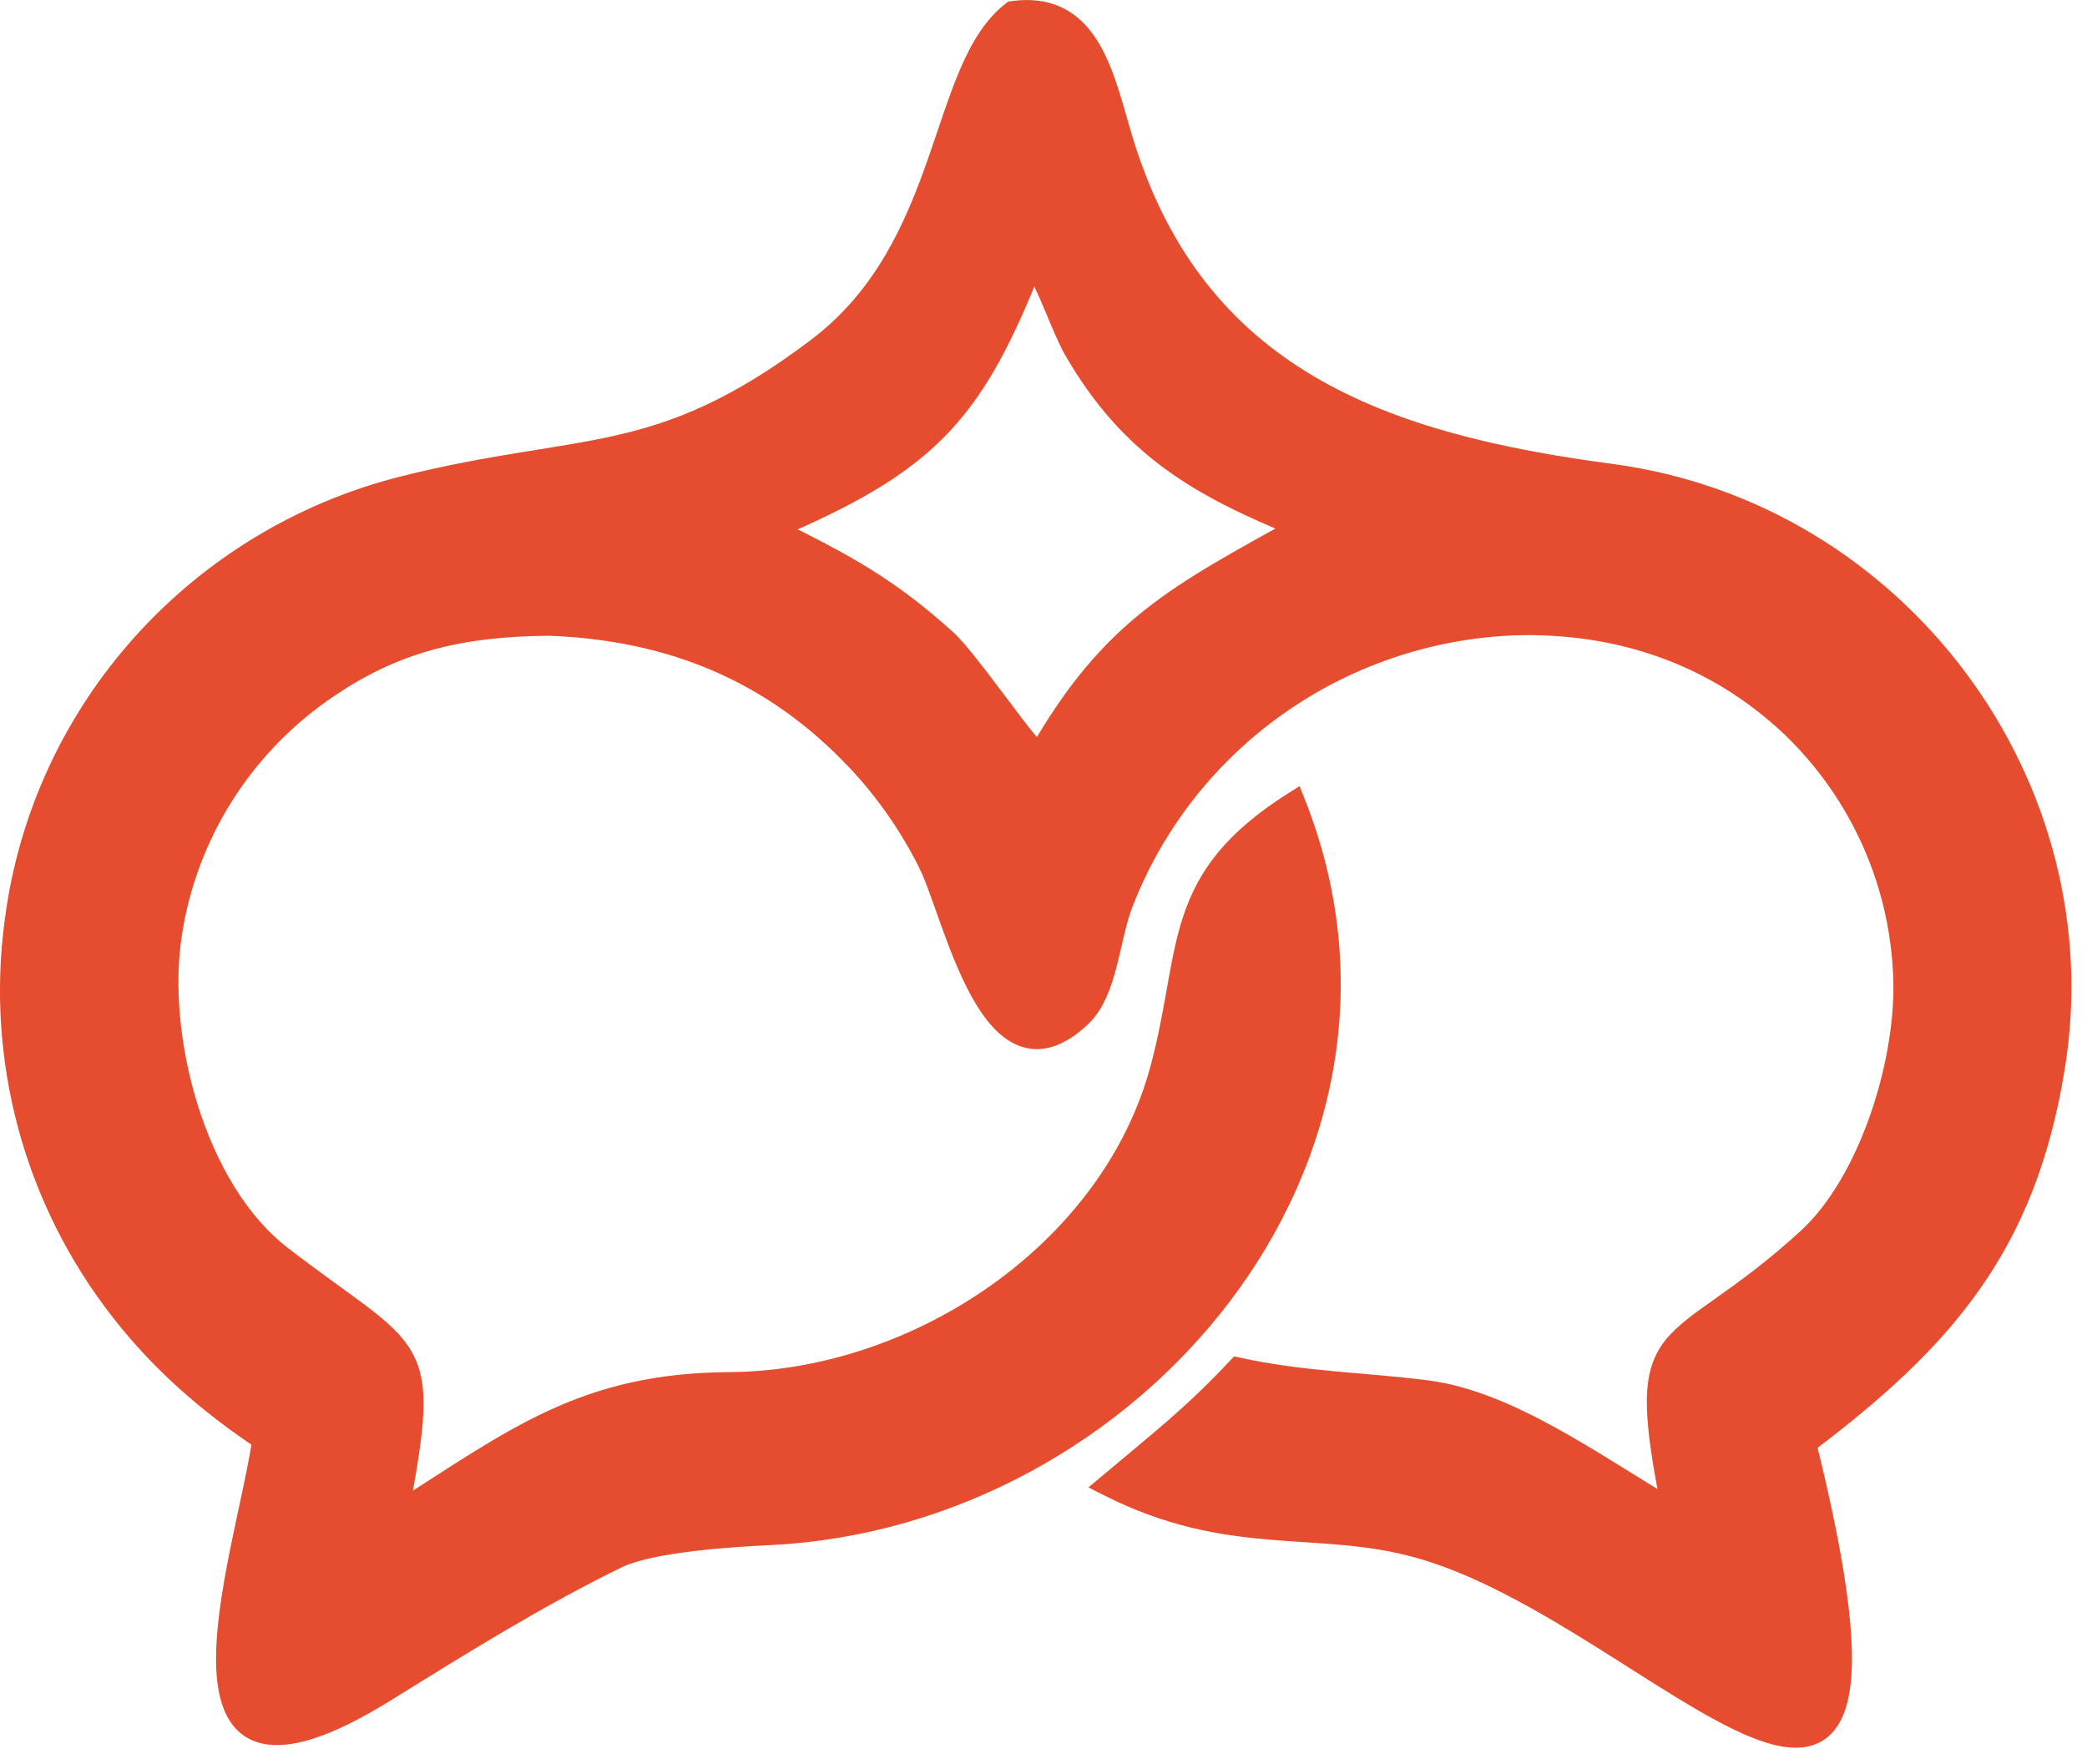
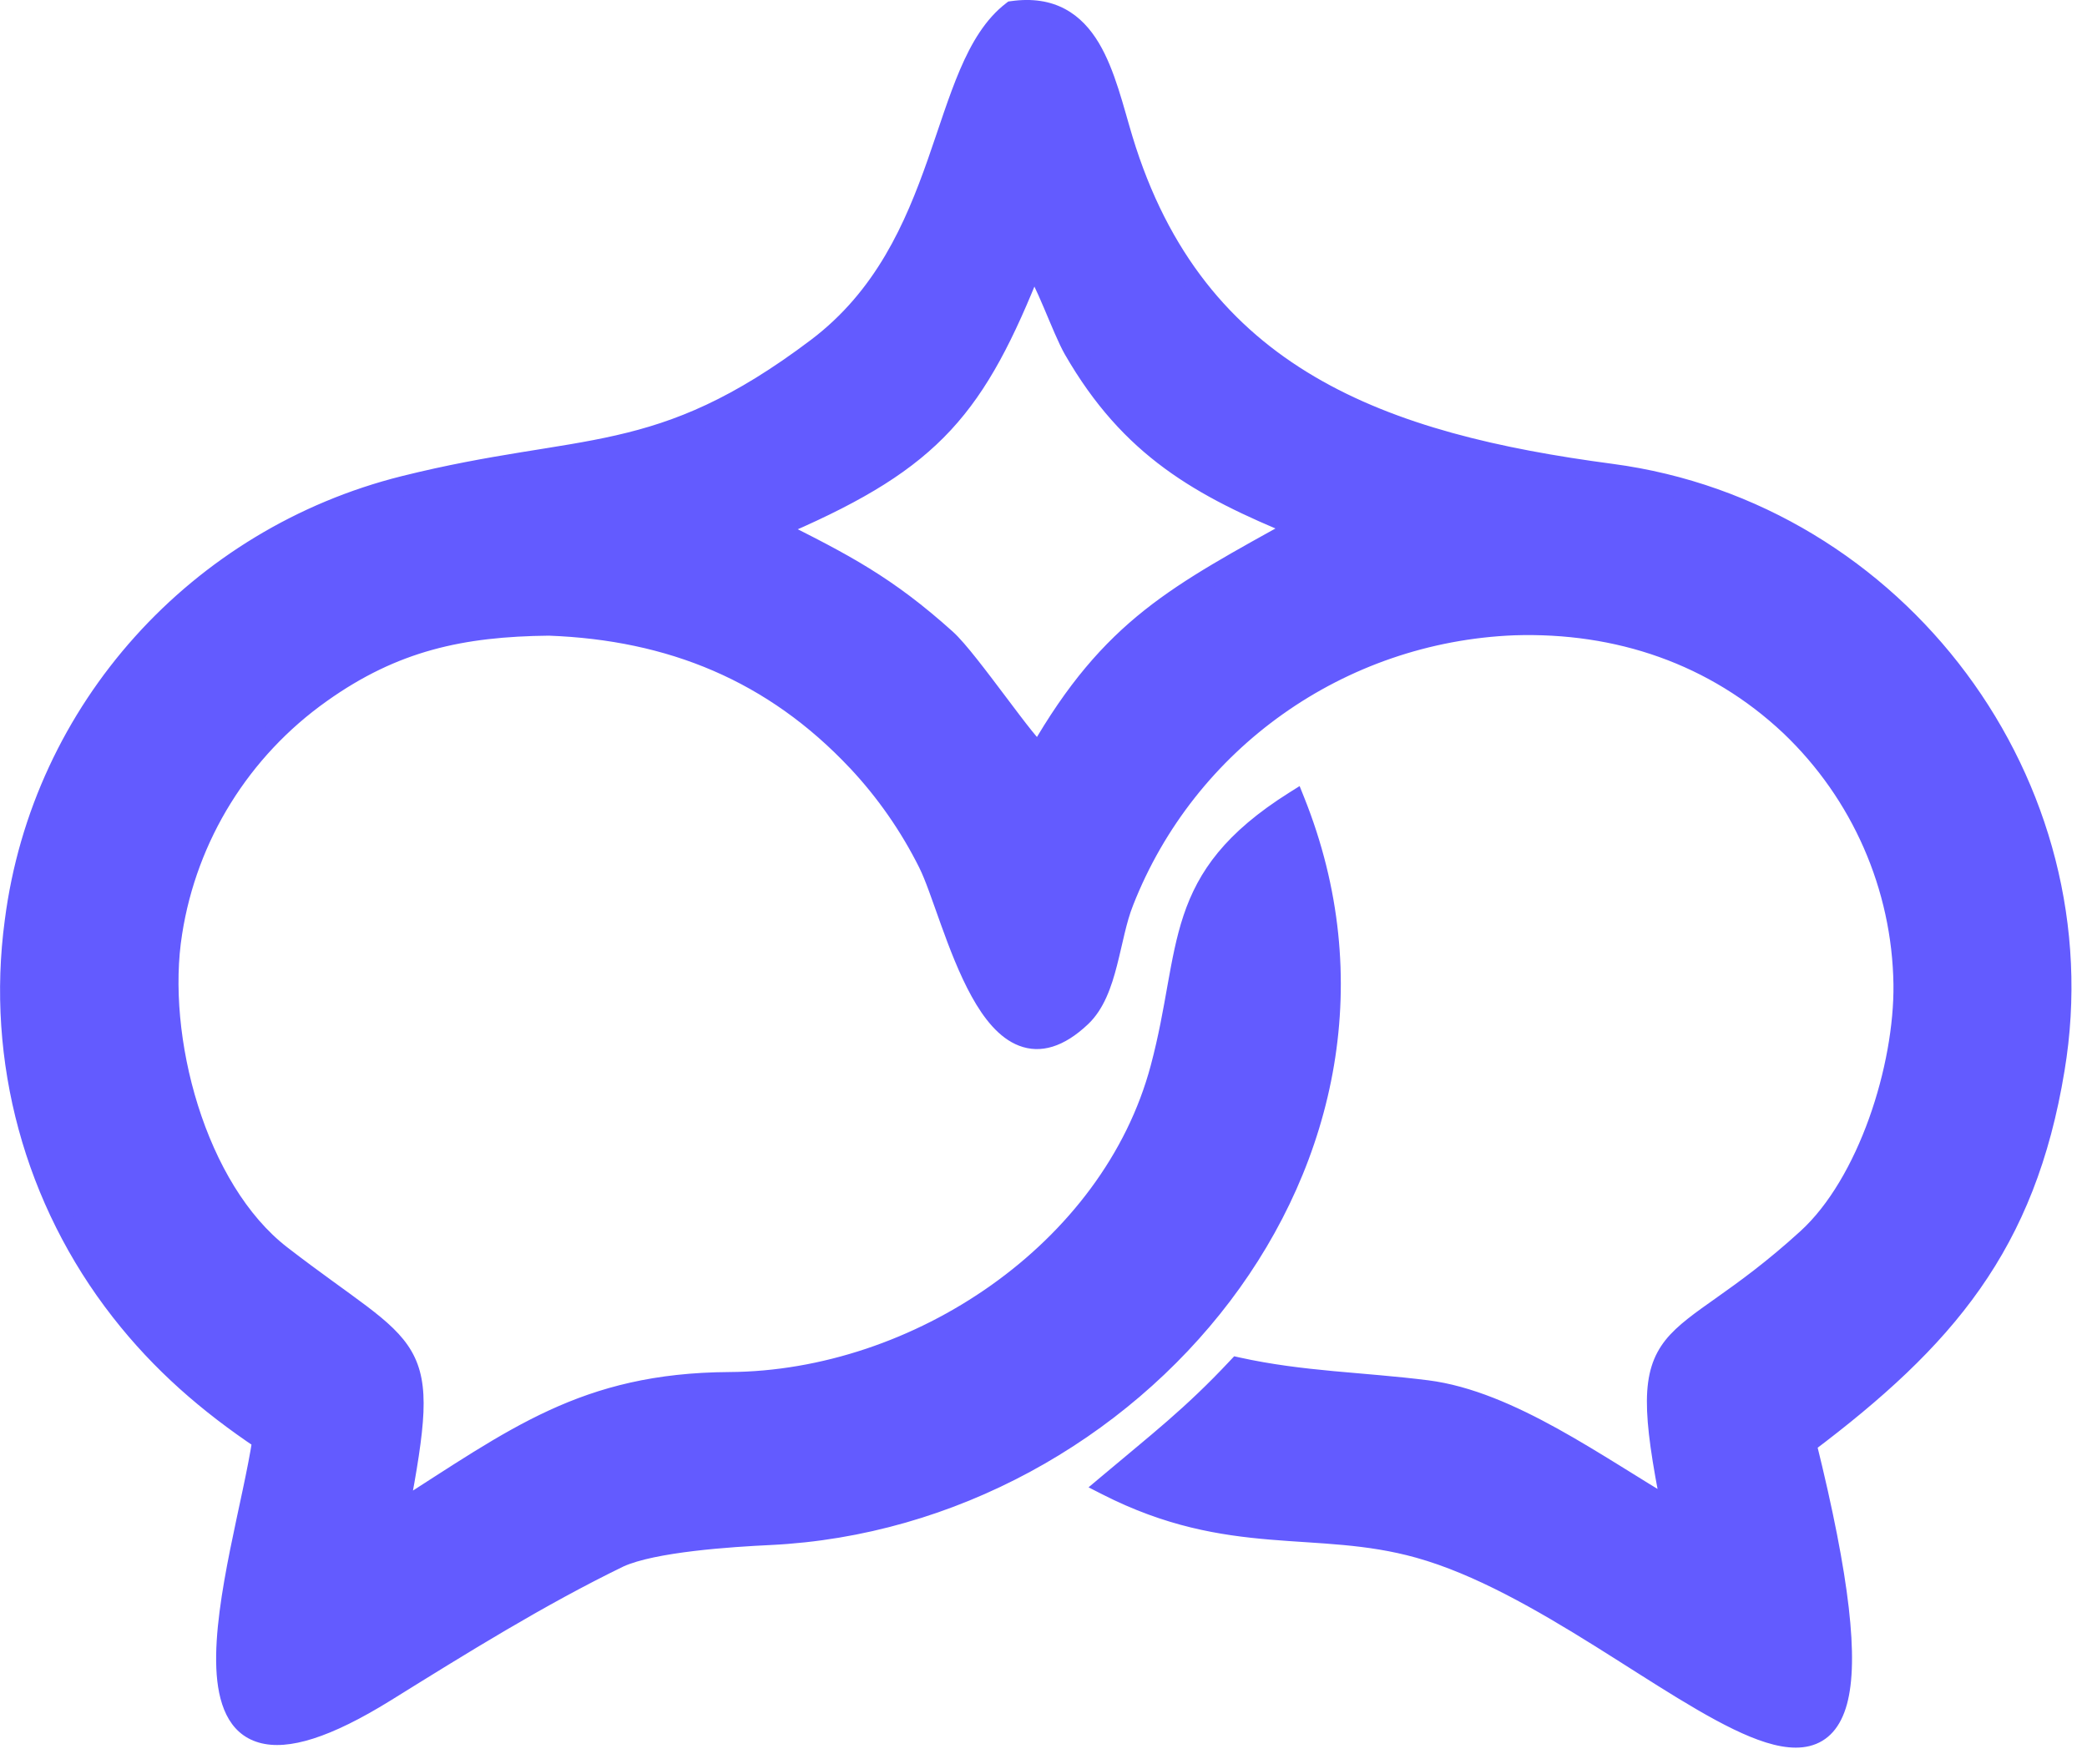
<svg xmlns="http://www.w3.org/2000/svg" width="58" height="49" viewBox="0 0 58 49" fill="none">
-   <path d="M28.133 0.315C30.319 0.007 30.681 2.169 31.199 3.875C33.219 10.541 38.478 12.338 44.773 13.173C52.752 14.232 58.407 21.83 57.093 29.716C56.293 34.597 54.062 37.208 50.194 40.12C53.989 55.414 46.116 44.882 39.429 43.017C36.581 42.222 34.194 43.028 30.759 41.276C32.17 40.086 33.12 39.366 34.393 38.005C36.183 38.401 37.871 38.416 39.65 38.641C41.956 38.931 44.417 40.755 46.462 41.949C45.358 36.437 46.432 37.886 50.226 34.424C51.91 32.889 52.931 29.666 52.902 27.355C52.862 24.639 51.728 22.052 49.753 20.171C47.645 18.188 44.962 17.281 42.07 17.374C37.236 17.569 32.979 20.585 31.224 25.056C30.823 26.052 30.796 27.546 30.043 28.258C27.526 30.639 26.521 25.425 25.799 23.986C25.283 22.954 24.62 22 23.829 21.156C21.489 18.668 18.646 17.508 15.257 17.384C12.828 17.409 10.946 17.812 8.921 19.252C6.691 20.831 5.198 23.235 4.779 25.919C4.314 28.819 5.433 33.056 7.812 34.893C11.539 37.768 12.003 37.116 11.079 42.015C14.312 39.964 16.235 38.44 20.265 38.414C25.482 38.384 30.892 34.786 32.252 29.686C33.145 26.336 32.533 24.437 35.979 22.268C39.945 32.163 31.483 42.167 21.401 42.654C20.306 42.707 18.158 42.844 17.203 43.278C14.982 44.357 12.819 45.704 10.72 47.008C3.987 51.19 6.789 43.409 7.296 40.015C5.779 39 4.482 37.873 3.357 36.435C0.954 33.362 -0.106 29.462 0.412 25.608C1.168 19.711 5.517 14.936 11.232 13.509C16.239 12.259 18.283 13.013 22.706 9.673C26.462 6.836 26.058 1.907 28.133 0.315ZM28.699 7.323C27.119 11.315 25.937 12.761 21.854 14.54C21.735 14.592 21.615 14.642 21.494 14.69C23.455 15.665 24.647 16.289 26.288 17.767C26.936 18.351 28.599 20.838 28.88 20.935C30.898 17.422 32.74 16.521 36.093 14.652C33.361 13.538 31.415 12.448 29.839 9.711C29.523 9.165 29.022 7.692 28.699 7.323Z" fill="#E54D2E" />
-   <path d="M28.133 0.315L28.093 0.034L28.019 0.044L27.96 0.09L28.133 0.315ZM31.199 3.875L31.47 3.793L31.47 3.793L31.199 3.875ZM44.773 13.173L44.736 13.454H44.736L44.773 13.173ZM57.093 29.716L56.814 29.669L56.814 29.67L57.093 29.716ZM50.194 40.12L50.024 39.894L49.874 40.007L49.919 40.188L50.194 40.12ZM39.429 43.017L39.506 42.744V42.744L39.429 43.017ZM30.759 41.276L30.577 41.06L30.25 41.335L30.631 41.529L30.759 41.276ZM34.393 38.005L34.455 37.728L34.297 37.693L34.186 37.811L34.393 38.005ZM39.65 38.641L39.615 38.922L39.615 38.922L39.65 38.641ZM46.462 41.949L46.319 42.194L46.864 42.512L46.74 41.894L46.462 41.949ZM50.226 34.424L50.035 34.215L50.035 34.215L50.226 34.424ZM52.902 27.355L53.185 27.351L53.185 27.351L52.902 27.355ZM49.753 20.171L49.948 19.966L49.947 19.965L49.753 20.171ZM42.07 17.374L42.061 17.091L42.059 17.091L42.07 17.374ZM31.224 25.056L31.487 25.162L31.488 25.159L31.224 25.056ZM30.043 28.258L29.848 28.052L29.848 28.052L30.043 28.258ZM25.799 23.986L25.545 24.113L25.545 24.114L25.799 23.986ZM23.829 21.156L24.036 20.963L24.035 20.962L23.829 21.156ZM15.257 17.384L15.267 17.1L15.254 17.101L15.257 17.384ZM8.921 19.252L9.084 19.483L9.085 19.483L8.921 19.252ZM4.779 25.919L5.059 25.964L5.059 25.963L4.779 25.919ZM7.812 34.893L7.639 35.117L7.639 35.117L7.812 34.893ZM11.079 42.015L10.8 41.962L10.679 42.604L11.231 42.254L11.079 42.015ZM20.265 38.414L20.264 38.131H20.264L20.265 38.414ZM32.252 29.686L31.978 29.613L31.978 29.613L32.252 29.686ZM35.979 22.268L36.242 22.162L36.116 21.847L35.828 22.028L35.979 22.268ZM21.401 42.654L21.415 42.938H21.415L21.401 42.654ZM17.203 43.278L17.086 43.019L17.079 43.023L17.203 43.278ZM10.72 47.008L10.57 46.767H10.57L10.72 47.008ZM7.296 40.015L7.576 40.057L7.602 39.879L7.453 39.779L7.296 40.015ZM3.357 36.435L3.58 36.26L3.58 36.26L3.357 36.435ZM0.412 25.608L0.693 25.645L0.693 25.644L0.412 25.608ZM11.232 13.509L11.164 13.234L11.164 13.234L11.232 13.509ZM22.706 9.673L22.877 9.899L22.877 9.899L22.706 9.673ZM28.699 7.323L28.912 7.137L28.606 6.787L28.435 7.219L28.699 7.323ZM21.854 14.54L21.741 14.28L21.741 14.28L21.854 14.54ZM21.494 14.69L21.39 14.426L20.798 14.66L21.368 14.943L21.494 14.69ZM26.288 17.767L26.478 17.556L26.477 17.556L26.288 17.767ZM28.88 20.935L28.788 21.203L29.009 21.279L29.125 21.076L28.88 20.935ZM36.093 14.652L36.231 14.899L36.747 14.612L36.2 14.389L36.093 14.652ZM29.839 9.711L30.084 9.57L30.084 9.569L29.839 9.711ZM28.133 0.315L28.172 0.595C28.67 0.525 29.04 0.598 29.328 0.752C29.619 0.906 29.852 1.157 30.048 1.485C30.453 2.161 30.659 3.072 30.928 3.957L31.199 3.875L31.47 3.793C31.221 2.972 30.987 1.949 30.535 1.194C30.303 0.807 30.003 0.468 29.594 0.251C29.183 0.032 28.688 -0.05 28.093 0.034L28.133 0.315ZM31.199 3.875L30.928 3.957C31.958 7.357 33.823 9.531 36.239 10.955C38.644 12.371 41.578 13.035 44.736 13.454L44.773 13.173L44.81 12.892C41.673 12.476 38.831 11.823 36.527 10.466C34.235 9.116 32.46 7.059 31.47 3.793L31.199 3.875ZM44.773 13.173L44.736 13.454C52.557 14.492 58.101 21.943 56.814 29.669L57.093 29.716L57.373 29.762C58.713 21.717 52.946 13.972 44.81 12.892L44.773 13.173ZM57.093 29.716L56.814 29.67C56.419 32.074 55.676 33.906 54.562 35.494C53.446 37.085 51.948 38.445 50.024 39.894L50.194 40.12L50.365 40.347C52.309 38.883 53.86 37.481 55.026 35.819C56.195 34.153 56.967 32.239 57.373 29.762L57.093 29.716ZM50.194 40.12L49.919 40.188C50.392 42.094 50.681 43.589 50.814 44.745C50.947 45.906 50.92 46.698 50.78 47.213C50.644 47.712 50.416 47.909 50.151 47.974C49.849 48.048 49.42 47.974 48.85 47.741C47.714 47.276 46.256 46.285 44.616 45.261C42.998 44.251 41.221 43.222 39.506 42.744L39.429 43.017L39.353 43.29C40.981 43.744 42.696 44.731 44.316 45.742C45.915 46.74 47.441 47.776 48.635 48.265C49.23 48.509 49.802 48.644 50.286 48.525C50.808 48.396 51.154 47.996 51.327 47.362C51.496 46.742 51.513 45.863 51.377 44.68C51.24 43.491 50.945 41.97 50.469 40.052L50.194 40.12ZM39.429 43.017L39.506 42.744C38.047 42.337 36.692 42.337 35.338 42.223C33.977 42.108 32.561 41.877 30.888 41.024L30.759 41.276L30.631 41.529C32.393 42.427 33.888 42.669 35.291 42.788C36.701 42.907 37.963 42.902 39.353 43.29L39.429 43.017ZM30.759 41.276L30.942 41.493C32.344 40.31 33.312 39.575 34.6 38.199L34.393 38.005L34.186 37.811C32.928 39.156 31.996 39.863 30.577 41.06L30.759 41.276ZM34.393 38.005L34.332 38.282C35.244 38.483 36.127 38.587 36.999 38.669C37.876 38.752 38.731 38.81 39.615 38.922L39.65 38.641L39.686 38.36C38.79 38.246 37.911 38.185 37.052 38.105C36.188 38.024 35.332 37.922 34.455 37.728L34.393 38.005ZM39.65 38.641L39.615 38.922C40.713 39.06 41.866 39.568 43.017 40.204C43.59 40.521 44.156 40.867 44.71 41.21C45.261 41.552 45.803 41.893 46.319 42.194L46.462 41.949L46.605 41.705C46.098 41.408 45.565 41.073 45.008 40.728C44.453 40.385 43.877 40.032 43.291 39.708C42.123 39.062 40.893 38.512 39.686 38.36L39.65 38.641ZM46.462 41.949L46.74 41.894C46.464 40.515 46.329 39.598 46.334 38.937C46.338 38.29 46.475 37.913 46.729 37.594C47 37.254 47.415 36.964 48.046 36.517C48.666 36.077 49.456 35.511 50.417 34.633L50.226 34.424L50.035 34.215C49.1 35.068 48.332 35.619 47.718 36.054C47.115 36.481 46.619 36.823 46.285 37.241C45.934 37.682 45.772 38.193 45.767 38.933C45.762 39.659 45.908 40.627 46.184 42.005L46.462 41.949ZM50.226 34.424L50.417 34.633C51.306 33.823 52.002 32.587 52.473 31.276C52.945 29.963 53.201 28.546 53.185 27.351L52.902 27.355L52.619 27.358C52.633 28.475 52.392 29.825 51.94 31.085C51.486 32.347 50.83 33.49 50.035 34.215L50.226 34.424ZM52.902 27.355L53.185 27.351C53.145 24.559 51.978 21.899 49.948 19.966L49.753 20.171L49.557 20.376C51.478 22.205 52.58 24.72 52.619 27.359L52.902 27.355ZM49.753 20.171L49.947 19.965C47.779 17.925 45.021 16.995 42.061 17.091L42.07 17.374L42.079 17.657C44.904 17.566 47.511 18.451 49.558 20.378L49.753 20.171ZM42.07 17.374L42.059 17.091C37.113 17.29 32.756 20.376 30.96 24.952L31.224 25.056L31.488 25.159C33.201 20.794 37.359 17.848 42.081 17.657L42.07 17.374ZM31.224 25.056L30.961 24.95C30.752 25.471 30.633 26.14 30.491 26.693C30.34 27.278 30.16 27.757 29.848 28.052L30.043 28.258L30.238 28.464C30.678 28.047 30.889 27.423 31.04 26.834C31.2 26.213 31.296 25.637 31.487 25.162L31.224 25.056ZM30.043 28.258L29.848 28.052C29.263 28.606 28.84 28.655 28.521 28.533C28.161 28.395 27.819 28 27.496 27.418C27.18 26.846 26.914 26.153 26.679 25.5C26.45 24.862 26.243 24.239 26.052 23.859L25.799 23.986L25.545 24.114C25.716 24.453 25.905 25.022 26.146 25.692C26.381 26.346 26.66 27.077 27 27.692C27.334 28.295 27.759 28.848 28.318 29.062C28.918 29.293 29.565 29.101 30.238 28.464L30.043 28.258ZM25.799 23.986L26.052 23.86C25.524 22.803 24.846 21.827 24.036 20.963L23.829 21.156L23.622 21.35C24.394 22.174 25.041 23.105 25.545 24.113L25.799 23.986ZM23.829 21.156L24.035 20.962C21.64 18.414 18.723 17.227 15.267 17.101L15.257 17.384L15.246 17.667C18.569 17.789 21.339 18.922 23.622 21.351L23.829 21.156ZM15.257 17.384L15.254 17.101C12.786 17.126 10.842 17.538 8.756 19.021L8.921 19.252L9.085 19.483C11.05 18.087 12.87 17.692 15.259 17.667L15.257 17.384ZM8.921 19.252L8.757 19.021C6.465 20.644 4.93 23.115 4.499 25.875L4.779 25.919L5.059 25.963C5.466 23.355 6.917 21.018 9.084 19.483L8.921 19.252ZM4.779 25.919L4.499 25.874C4.258 27.375 4.428 29.204 4.958 30.89C5.487 32.573 6.387 34.151 7.639 35.117L7.812 34.893L7.985 34.668C6.858 33.798 6.008 32.339 5.499 30.72C4.991 29.103 4.834 27.364 5.059 25.964L4.779 25.919ZM7.812 34.893L7.639 35.117C8.108 35.479 8.525 35.785 8.894 36.053C9.264 36.321 9.58 36.548 9.853 36.755C10.404 37.173 10.742 37.485 10.944 37.836C11.141 38.178 11.226 38.586 11.199 39.228C11.172 39.877 11.032 40.735 10.8 41.962L11.079 42.015L11.357 42.067C11.588 40.845 11.736 39.948 11.766 39.251C11.795 38.548 11.705 38.021 11.435 37.553C11.171 37.096 10.752 36.726 10.196 36.304C9.916 36.092 9.592 35.859 9.227 35.594C8.86 35.328 8.448 35.025 7.985 34.668L7.812 34.893ZM11.079 42.015L11.231 42.254C14.479 40.193 16.332 38.723 20.267 38.698L20.265 38.414L20.264 38.131C16.137 38.157 14.144 39.734 10.927 41.776L11.079 42.015ZM20.265 38.414L20.267 38.698C25.591 38.667 31.128 35.001 32.526 29.759L32.252 29.686L31.978 29.613C30.657 34.571 25.373 38.102 20.264 38.131L20.265 38.414ZM32.252 29.686L32.526 29.759C32.752 28.908 32.884 28.149 33.005 27.468C33.128 26.783 33.24 26.183 33.427 25.624C33.793 24.53 34.454 23.562 36.13 22.508L35.979 22.268L35.828 22.028C34.058 23.142 33.303 24.209 32.889 25.444C32.687 26.049 32.569 26.688 32.447 27.369C32.325 28.054 32.198 28.789 31.978 29.613L32.252 29.686ZM35.979 22.268L35.716 22.373C37.657 27.216 36.561 32.087 33.732 35.818C30.9 39.553 26.341 42.132 21.387 42.371L21.401 42.654L21.415 42.938C26.544 42.689 31.256 40.022 34.184 36.16C37.115 32.294 38.267 27.215 36.242 22.162L35.979 22.268ZM21.401 42.654L21.387 42.371C20.838 42.398 20.019 42.446 19.216 42.542C18.423 42.637 17.607 42.783 17.086 43.019L17.203 43.278L17.32 43.536C17.753 43.339 18.489 43.2 19.283 43.105C20.067 43.011 20.869 42.964 21.415 42.938L21.401 42.654ZM17.203 43.278L17.079 43.023C14.843 44.11 12.667 45.465 10.57 46.767L10.72 47.008L10.869 47.249C12.971 45.943 15.122 44.604 17.327 43.532L17.203 43.278ZM10.72 47.008L10.57 46.767C9.739 47.283 9.069 47.606 8.533 47.777C7.994 47.949 7.615 47.96 7.352 47.884C6.87 47.746 6.615 47.249 6.576 46.34C6.539 45.455 6.719 44.325 6.948 43.183C7.173 42.059 7.448 40.913 7.576 40.057L7.296 40.015L7.015 39.973C6.89 40.813 6.625 41.912 6.392 43.072C6.164 44.213 5.969 45.403 6.01 46.364C6.049 47.302 6.324 48.179 7.195 48.429C7.608 48.548 8.11 48.507 8.705 48.317C9.302 48.127 10.017 47.778 10.869 47.249L10.72 47.008ZM7.296 40.015L7.453 39.779C5.956 38.777 4.683 37.67 3.58 36.26L3.357 36.435L3.134 36.609C4.28 38.076 5.602 39.222 7.138 40.25L7.296 40.015ZM3.357 36.435L3.58 36.26C1.224 33.247 0.185 29.424 0.693 25.645L0.412 25.608L0.131 25.57C-0.398 29.5 0.684 33.476 3.134 36.609L3.357 36.435ZM0.412 25.608L0.693 25.644C1.434 19.865 5.696 15.183 11.301 13.784L11.232 13.509L11.164 13.234C5.337 14.689 0.902 19.556 0.131 25.572L0.412 25.608ZM11.232 13.509L11.301 13.784C12.541 13.474 13.599 13.289 14.561 13.132C15.519 12.975 16.395 12.846 17.251 12.651C18.981 12.257 20.634 11.592 22.877 9.899L22.706 9.673L22.535 9.447C20.355 11.093 18.774 11.722 17.125 12.098C16.291 12.288 15.441 12.414 14.47 12.572C13.502 12.73 12.426 12.919 11.164 13.234L11.232 13.509ZM22.706 9.673L22.877 9.899C24.825 8.428 25.686 6.417 26.317 4.621C26.637 3.712 26.891 2.88 27.198 2.161C27.505 1.446 27.845 0.893 28.305 0.539L28.133 0.315L27.96 0.09C27.383 0.532 26.996 1.193 26.677 1.938C26.36 2.68 26.091 3.556 25.783 4.433C25.158 6.209 24.343 8.081 22.535 9.447L22.706 9.673ZM28.699 7.323L28.435 7.219C27.648 9.208 26.973 10.526 26.007 11.569C25.043 12.61 23.768 13.397 21.741 14.28L21.854 14.54L21.968 14.8C24.023 13.904 25.381 13.079 26.423 11.954C27.463 10.831 28.169 9.431 28.962 7.428L28.699 7.323ZM21.854 14.54L21.741 14.28C21.625 14.331 21.508 14.379 21.39 14.426L21.494 14.69L21.598 14.953C21.722 14.904 21.845 14.854 21.968 14.8L21.854 14.54ZM21.494 14.69L21.368 14.943C23.323 15.916 24.487 16.526 26.098 17.977L26.288 17.767L26.477 17.556C24.808 16.052 23.587 15.414 21.62 14.436L21.494 14.69ZM26.288 17.767L26.098 17.977C26.24 18.105 26.452 18.353 26.705 18.671C26.953 18.984 27.229 19.35 27.495 19.704C27.76 20.056 28.017 20.398 28.226 20.659C28.331 20.788 28.426 20.902 28.508 20.989C28.548 21.032 28.589 21.072 28.628 21.105C28.659 21.133 28.716 21.178 28.788 21.203L28.88 20.935L28.972 20.667C29.008 20.679 29.019 20.694 28.995 20.674C28.979 20.66 28.954 20.636 28.921 20.601C28.855 20.53 28.77 20.43 28.668 20.304C28.466 20.052 28.215 19.718 27.948 19.363C27.683 19.011 27.403 18.639 27.149 18.319C26.899 18.003 26.66 17.72 26.478 17.556L26.288 17.767ZM28.88 20.935L29.125 21.076C30.119 19.346 31.062 18.272 32.162 17.399C33.271 16.519 34.545 15.839 36.231 14.899L36.093 14.652L35.956 14.404C34.288 15.333 32.964 16.039 31.809 16.955C30.645 17.879 29.658 19.011 28.634 20.794L28.88 20.935ZM36.093 14.652L36.2 14.389C33.491 13.285 31.614 12.227 30.084 9.57L29.839 9.711L29.593 9.853C31.215 12.67 33.23 13.791 35.987 14.914L36.093 14.652ZM29.839 9.711L30.084 9.569C29.938 9.316 29.744 8.837 29.532 8.34C29.43 8.098 29.324 7.857 29.223 7.651C29.126 7.452 29.02 7.26 28.912 7.137L28.699 7.323L28.486 7.51C28.539 7.571 28.617 7.702 28.714 7.9C28.808 8.091 28.908 8.321 29.011 8.562C29.21 9.03 29.424 9.56 29.593 9.853L29.839 9.711Z" fill="#E54D2E" />
+   <path d="M28.134 0.313C30.321 0.005 30.683 2.167 31.201 3.873C33.221 10.539 38.48 12.336 44.775 13.171C52.754 14.23 58.409 21.828 57.095 29.714C56.295 34.595 54.064 37.206 50.196 40.118C53.991 55.412 46.118 44.88 39.431 43.015C36.583 42.22 34.196 43.026 30.762 41.275C32.172 40.084 33.122 39.364 34.395 38.003C36.185 38.399 37.873 38.414 39.652 38.639C41.958 38.929 44.419 40.753 46.464 41.947C45.359 36.435 46.434 37.884 50.228 34.422C51.912 32.887 52.933 29.664 52.904 27.353C52.864 24.637 51.73 22.05 49.755 20.169C47.647 18.186 44.964 17.279 42.072 17.372C37.238 17.567 32.981 20.583 31.226 25.054C30.825 26.05 30.798 27.544 30.045 28.256C27.528 30.637 26.523 25.423 25.8 23.985C25.285 22.952 24.622 21.999 23.831 21.154C21.491 18.666 18.648 17.506 15.258 17.382C12.83 17.407 10.948 17.811 8.923 19.25C6.693 20.829 5.2 23.233 4.781 25.917C4.316 28.817 5.434 33.054 7.814 34.891C11.541 37.766 12.005 37.114 11.081 42.013C14.314 39.962 16.236 38.438 20.267 38.412C25.484 38.382 30.894 34.784 32.254 29.684C33.147 26.334 32.535 24.435 35.981 22.266C39.947 32.161 31.485 42.165 21.403 42.653C20.308 42.705 18.16 42.843 17.205 43.276C14.984 44.355 12.821 45.702 10.721 47.006C3.989 51.188 6.791 43.407 7.298 40.013C5.781 38.998 4.483 37.871 3.359 36.433C0.956 33.36 -0.104 29.46 0.414 25.606C1.17 19.709 5.519 14.934 11.234 13.507C16.241 12.257 18.285 13.011 22.708 9.671C26.464 6.834 26.06 1.905 28.134 0.313ZM28.701 7.321C27.121 11.313 25.939 12.759 21.856 14.538C21.737 14.59 21.617 14.64 21.496 14.688C23.457 15.663 24.649 16.287 26.29 17.765C26.938 18.349 28.601 20.836 28.882 20.933C30.9 17.42 32.742 16.519 36.095 14.65C33.362 13.536 31.416 12.446 29.841 9.709C29.525 9.163 29.024 7.691 28.701 7.321Z" fill="#635BFF" />
+   <path d="M28.134 0.313L28.095 0.032L28.021 0.042L27.962 0.088L28.134 0.313ZM31.201 3.873L31.472 3.791L31.472 3.791L31.201 3.873ZM44.775 13.171L44.738 13.452H44.738L44.775 13.171ZM57.095 29.714L56.816 29.667L56.816 29.668L57.095 29.714ZM50.196 40.118L50.026 39.892L49.876 40.005L49.921 40.187L50.196 40.118ZM39.431 43.015L39.508 42.742V42.742L39.431 43.015ZM30.762 41.275L30.579 41.058L30.252 41.333L30.633 41.527L30.762 41.275ZM34.395 38.003L34.456 37.726L34.299 37.691L34.188 37.809L34.395 38.003ZM39.652 38.639L39.617 38.92L39.617 38.92L39.652 38.639ZM46.464 41.947L46.321 42.192L46.865 42.511L46.742 41.892L46.464 41.947ZM50.228 34.422L50.037 34.213L50.037 34.213L50.228 34.422ZM52.904 27.353L53.188 27.349L53.188 27.349L52.904 27.353ZM49.755 20.169L49.95 19.964L49.949 19.963L49.755 20.169ZM42.072 17.372L42.063 17.089L42.061 17.089L42.072 17.372ZM31.226 25.054L31.489 25.16L31.49 25.157L31.226 25.054ZM30.045 28.256L29.85 28.05L29.85 28.05L30.045 28.256ZM25.8 23.985L25.547 24.111L25.547 24.112L25.8 23.985ZM23.831 21.154L24.038 20.961L24.037 20.96L23.831 21.154ZM15.258 17.382L15.269 17.098L15.256 17.099L15.258 17.382ZM8.923 19.25L9.086 19.482L9.087 19.481L8.923 19.25ZM4.781 25.917L5.061 25.962L5.061 25.961L4.781 25.917ZM7.814 34.891L7.641 35.115L7.641 35.115L7.814 34.891ZM11.081 42.013L10.802 41.96L10.681 42.602L11.233 42.252L11.081 42.013ZM20.267 38.412L20.266 38.129H20.265L20.267 38.412ZM32.254 29.684L31.98 29.611L31.98 29.611L32.254 29.684ZM35.981 22.266L36.244 22.16L36.118 21.845L35.83 22.026L35.981 22.266ZM21.403 42.653L21.417 42.936H21.417L21.403 42.653ZM17.205 43.276L17.088 43.017L17.081 43.021L17.205 43.276ZM10.721 47.006L10.572 46.765H10.572L10.721 47.006ZM7.298 40.013L7.578 40.055L7.604 39.877L7.455 39.777L7.298 40.013ZM3.359 36.433L3.582 36.258L3.582 36.258L3.359 36.433ZM0.414 25.606L0.695 25.643L0.695 25.642L0.414 25.606ZM11.234 13.507L11.165 13.232L11.165 13.232L11.234 13.507ZM22.708 9.671L22.879 9.897L22.879 9.897L22.708 9.671ZM28.701 7.321L28.914 7.135L28.608 6.785L28.437 7.217L28.701 7.321ZM21.856 14.538L21.743 14.278L21.743 14.278L21.856 14.538ZM21.496 14.688L21.392 14.424L20.8 14.658L21.37 14.941L21.496 14.688ZM26.29 17.765L26.48 17.554L26.48 17.554L26.29 17.765ZM28.882 20.933L28.79 21.201L29.011 21.277L29.127 21.074L28.882 20.933ZM36.095 14.65L36.233 14.897L36.749 14.61L36.202 14.387L36.095 14.65ZM29.841 9.709L30.086 9.568L30.086 9.567L29.841 9.709ZM28.134 0.313L28.174 0.593C28.672 0.523 29.042 0.596 29.33 0.75C29.621 0.904 29.854 1.155 30.05 1.483C30.455 2.159 30.661 3.07 30.93 3.955L31.201 3.873L31.472 3.791C31.223 2.971 30.989 1.947 30.537 1.192C30.305 0.805 30.005 0.467 29.596 0.249C29.185 0.03 28.69 -0.052 28.095 0.032L28.134 0.313ZM31.201 3.873L30.93 3.955C31.96 7.355 33.825 9.529 36.241 10.953C38.645 12.369 41.58 13.033 44.738 13.452L44.775 13.171L44.812 12.89C41.675 12.474 38.833 11.822 36.529 10.464C34.237 9.114 32.462 7.057 31.472 3.791L31.201 3.873ZM44.775 13.171L44.738 13.452C52.559 14.49 58.103 21.941 56.816 29.667L57.095 29.714L57.375 29.761C58.715 21.715 52.948 13.97 44.812 12.89L44.775 13.171ZM57.095 29.714L56.816 29.668C56.422 32.072 55.678 33.904 54.564 35.492C53.448 37.083 51.95 38.443 50.026 39.892L50.196 40.118L50.367 40.345C52.31 38.881 53.862 37.48 55.028 35.817C56.197 34.151 56.969 32.237 57.375 29.76L57.095 29.714ZM50.196 40.118L49.921 40.187C50.394 42.092 50.683 43.587 50.816 44.743C50.949 45.904 50.922 46.696 50.782 47.211C50.646 47.71 50.418 47.907 50.153 47.972C49.851 48.047 49.422 47.972 48.852 47.739C47.716 47.274 46.258 46.283 44.618 45.259C43 44.249 41.223 43.22 39.508 42.742L39.431 43.015L39.355 43.288C40.983 43.742 42.698 44.729 44.318 45.74C45.916 46.738 47.443 47.774 48.637 48.263C49.231 48.507 49.803 48.642 50.288 48.523C50.81 48.394 51.156 47.994 51.329 47.36C51.498 46.74 51.515 45.861 51.379 44.678C51.242 43.489 50.947 41.968 50.471 40.05L50.196 40.118ZM39.431 43.015L39.508 42.742C38.049 42.335 36.694 42.336 35.34 42.221C33.978 42.106 32.563 41.875 30.89 41.022L30.762 41.275L30.633 41.527C32.395 42.425 33.89 42.667 35.293 42.786C36.703 42.905 37.965 42.9 39.355 43.288L39.431 43.015ZM30.762 41.275L30.944 41.491C32.346 40.308 33.314 39.573 34.602 38.197L34.395 38.003L34.188 37.809C32.929 39.154 31.998 39.861 30.579 41.058L30.762 41.275ZM34.395 38.003L34.334 38.28C35.246 38.481 36.129 38.586 37.001 38.667C37.878 38.75 38.733 38.809 39.617 38.92L39.652 38.639L39.688 38.358C38.792 38.245 37.913 38.183 37.054 38.103C36.19 38.022 35.334 37.92 34.456 37.726L34.395 38.003ZM39.652 38.639L39.617 38.92C40.715 39.059 41.868 39.566 43.018 40.202C43.592 40.519 44.158 40.865 44.712 41.208C45.263 41.55 45.805 41.891 46.321 42.192L46.464 41.947L46.607 41.703C46.1 41.406 45.567 41.071 45.01 40.726C44.455 40.383 43.879 40.031 43.293 39.706C42.125 39.06 40.895 38.51 39.688 38.358L39.652 38.639ZM46.464 41.947L46.742 41.892C46.465 40.513 46.331 39.596 46.336 38.935C46.34 38.288 46.477 37.911 46.731 37.593C47.002 37.252 47.417 36.962 48.048 36.515C48.668 36.075 49.458 35.509 50.419 34.631L50.228 34.422L50.037 34.213C49.102 35.066 48.334 35.617 47.72 36.052C47.117 36.479 46.621 36.821 46.287 37.239C45.936 37.681 45.774 38.191 45.769 38.931C45.764 39.657 45.91 40.625 46.186 42.003L46.464 41.947ZM50.228 34.422L50.419 34.632C51.308 33.822 52.004 32.585 52.475 31.274C52.947 29.961 53.203 28.544 53.188 27.349L52.904 27.353L52.621 27.356C52.635 28.473 52.394 29.823 51.942 31.083C51.488 32.345 50.832 33.488 50.037 34.213L50.228 34.422ZM52.904 27.353L53.188 27.349C53.147 24.557 51.98 21.897 49.95 19.964L49.755 20.169L49.559 20.374C51.48 22.203 52.582 24.718 52.621 27.357L52.904 27.353ZM49.755 20.169L49.949 19.963C47.781 17.923 45.023 16.993 42.063 17.089L42.072 17.372L42.081 17.655C44.906 17.564 47.513 18.449 49.56 20.375L49.755 20.169ZM42.072 17.372L42.061 17.089C37.115 17.288 32.758 20.374 30.962 24.95L31.226 25.054L31.49 25.157C33.203 20.792 37.361 17.846 42.083 17.655L42.072 17.372ZM31.226 25.054L30.963 24.948C30.754 25.469 30.635 26.139 30.493 26.691C30.342 27.276 30.162 27.755 29.85 28.05L30.045 28.256L30.239 28.462C30.68 28.045 30.891 27.421 31.042 26.832C31.202 26.211 31.298 25.636 31.489 25.16L31.226 25.054ZM30.045 28.256L29.85 28.05C29.265 28.604 28.842 28.653 28.523 28.531C28.163 28.393 27.82 27.998 27.498 27.416C27.182 26.845 26.916 26.151 26.681 25.498C26.452 24.86 26.244 24.237 26.054 23.857L25.8 23.985L25.547 24.112C25.718 24.451 25.907 25.02 26.148 25.69C26.383 26.344 26.662 27.075 27.002 27.69C27.335 28.293 27.761 28.846 28.32 29.06C28.92 29.291 29.567 29.099 30.239 28.462L30.045 28.256ZM25.8 23.985L26.054 23.858C25.526 22.801 24.848 21.825 24.038 20.961L23.831 21.154L23.624 21.348C24.396 22.172 25.043 23.103 25.547 24.111L25.8 23.985ZM23.831 21.154L24.037 20.96C21.641 18.412 18.725 17.225 15.269 17.099L15.258 17.382L15.248 17.665C18.57 17.787 21.341 18.92 23.624 21.349L23.831 21.154ZM15.258 17.382L15.256 17.099C12.788 17.124 10.844 17.537 8.758 19.019L8.923 19.25L9.087 19.481C11.052 18.085 12.872 17.69 15.261 17.665L15.258 17.382ZM8.923 19.25L8.759 19.019C6.467 20.642 4.932 23.113 4.501 25.873L4.781 25.917L5.061 25.961C5.468 23.353 6.919 21.016 9.086 19.482L8.923 19.25ZM4.781 25.917L4.501 25.872C4.26 27.373 4.43 29.202 4.96 30.888C5.489 32.571 6.389 34.149 7.641 35.115L7.814 34.891L7.987 34.666C6.859 33.796 6.01 32.337 5.501 30.718C4.993 29.101 4.836 27.362 5.061 25.962L4.781 25.917ZM7.814 34.891L7.641 35.115C8.11 35.477 8.527 35.783 8.896 36.051C9.266 36.319 9.582 36.546 9.855 36.754C10.406 37.171 10.743 37.483 10.946 37.834C11.143 38.176 11.228 38.584 11.201 39.226C11.174 39.875 11.034 40.733 10.802 41.96L11.081 42.013L11.359 42.065C11.59 40.843 11.738 39.946 11.768 39.249C11.797 38.546 11.707 38.019 11.437 37.551C11.173 37.094 10.754 36.724 10.198 36.302C9.918 36.09 9.594 35.857 9.229 35.592C8.862 35.326 8.45 35.023 7.987 34.666L7.814 34.891ZM11.081 42.013L11.233 42.252C14.481 40.191 16.334 38.721 20.269 38.696L20.267 38.412L20.265 38.129C16.139 38.155 14.146 39.732 10.929 41.773L11.081 42.013ZM20.267 38.412L20.269 38.696C25.593 38.665 31.131 34.999 32.528 29.757L32.254 29.684L31.98 29.611C30.658 34.569 25.375 38.1 20.266 38.129L20.267 38.412ZM32.254 29.684L32.528 29.757C32.754 28.906 32.886 28.147 33.007 27.466C33.13 26.781 33.242 26.182 33.429 25.622C33.795 24.528 34.456 23.56 36.132 22.506L35.981 22.266L35.83 22.026C34.06 23.14 33.304 24.207 32.891 25.442C32.689 26.047 32.571 26.686 32.449 27.367C32.327 28.052 32.2 28.787 31.98 29.611L32.254 29.684ZM35.981 22.266L35.718 22.371C37.659 27.214 36.563 32.084 33.734 35.816C30.902 39.551 26.343 42.13 21.389 42.369L21.403 42.653L21.417 42.936C26.546 42.688 31.258 40.02 34.186 36.158C37.117 32.292 38.269 27.213 36.244 22.16L35.981 22.266ZM21.403 42.653L21.389 42.369C20.84 42.396 20.021 42.444 19.218 42.54C18.425 42.635 17.609 42.781 17.088 43.017L17.205 43.276L17.322 43.534C17.755 43.337 18.491 43.198 19.285 43.103C20.069 43.009 20.871 42.962 21.417 42.936L21.403 42.653ZM17.205 43.276L17.081 43.021C14.845 44.108 12.668 45.463 10.572 46.765L10.721 47.006L10.871 47.247C12.973 45.941 15.124 44.602 17.329 43.531L17.205 43.276ZM10.721 47.006L10.572 46.765C9.741 47.281 9.071 47.604 8.535 47.775C7.996 47.947 7.617 47.958 7.353 47.882C6.872 47.744 6.616 47.247 6.578 46.338C6.541 45.453 6.721 44.323 6.95 43.181C7.175 42.057 7.45 40.912 7.578 40.055L7.298 40.013L7.017 39.971C6.892 40.811 6.627 41.91 6.394 43.07C6.166 44.211 5.971 45.401 6.012 46.362C6.051 47.3 6.326 48.177 7.197 48.427C7.61 48.546 8.112 48.505 8.707 48.315C9.304 48.125 10.019 47.776 10.871 47.247L10.721 47.006ZM7.298 40.013L7.455 39.777C5.958 38.775 4.685 37.668 3.582 36.258L3.359 36.433L3.136 36.607C4.282 38.074 5.604 39.22 7.14 40.248L7.298 40.013ZM3.359 36.433L3.582 36.258C1.226 33.245 0.187 29.422 0.695 25.643L0.414 25.606L0.133 25.568C-0.396 29.498 0.686 33.474 3.136 36.607L3.359 36.433ZM0.414 25.606L0.695 25.642C1.436 19.863 5.698 15.181 11.303 13.782L11.234 13.507L11.165 13.232C5.339 14.687 0.904 19.554 0.133 25.57L0.414 25.606ZM11.234 13.507L11.303 13.782C12.543 13.472 13.601 13.287 14.563 13.13C15.521 12.973 16.397 12.844 17.253 12.649C18.983 12.255 20.636 11.591 22.879 9.897L22.708 9.671L22.537 9.445C20.357 11.091 18.776 11.72 17.127 12.096C16.293 12.287 15.443 12.412 14.472 12.57C13.504 12.728 12.428 12.917 11.165 13.232L11.234 13.507ZM22.708 9.671L22.879 9.897C24.827 8.426 25.688 6.415 26.319 4.619C26.639 3.71 26.893 2.878 27.2 2.159C27.506 1.444 27.847 0.891 28.307 0.537L28.134 0.313L27.962 0.088C27.385 0.53 26.998 1.191 26.679 1.936C26.362 2.678 26.093 3.554 25.785 4.431C25.16 6.207 24.345 8.079 22.537 9.445L22.708 9.671ZM28.701 7.321L28.437 7.217C27.65 9.206 26.975 10.524 26.009 11.567C25.045 12.608 23.77 13.395 21.743 14.278L21.856 14.538L21.969 14.798C24.025 13.902 25.383 13.077 26.425 11.952C27.465 10.829 28.172 9.429 28.965 7.426L28.701 7.321ZM21.856 14.538L21.743 14.278C21.627 14.329 21.51 14.377 21.392 14.424L21.496 14.688L21.6 14.951C21.724 14.902 21.847 14.851 21.969 14.798L21.856 14.538ZM21.496 14.688L21.37 14.941C23.325 15.914 24.489 16.525 26.1 17.975L26.29 17.765L26.48 17.554C24.809 16.05 23.589 15.412 21.622 14.434L21.496 14.688ZM26.29 17.765L26.1 17.975C26.242 18.104 26.454 18.351 26.707 18.669C26.956 18.982 27.23 19.348 27.497 19.702C27.762 20.054 28.019 20.397 28.228 20.657C28.332 20.787 28.428 20.901 28.509 20.987C28.55 21.03 28.59 21.07 28.63 21.104C28.661 21.131 28.718 21.176 28.79 21.201L28.882 20.933L28.974 20.665C29.01 20.677 29.021 20.692 28.997 20.672C28.981 20.658 28.956 20.634 28.923 20.599C28.857 20.529 28.772 20.428 28.67 20.302C28.468 20.05 28.217 19.716 27.95 19.361C27.685 19.009 27.405 18.637 27.151 18.317C26.901 18.001 26.662 17.718 26.48 17.554L26.29 17.765ZM28.882 20.933L29.127 21.074C30.121 19.344 31.064 18.27 32.164 17.397C33.273 16.517 34.547 15.837 36.233 14.897L36.095 14.65L35.957 14.402C34.29 15.331 32.966 16.037 31.811 16.953C30.647 17.877 29.66 19.009 28.636 20.792L28.882 20.933ZM36.095 14.65L36.202 14.387C33.493 13.284 31.616 12.225 30.086 9.568L29.841 9.709L29.595 9.851C31.217 12.668 33.232 13.789 35.989 14.912L36.095 14.65ZM29.841 9.709L30.086 9.567C29.94 9.314 29.746 8.835 29.534 8.338C29.432 8.096 29.326 7.855 29.225 7.649C29.128 7.45 29.022 7.258 28.914 7.135L28.701 7.321L28.488 7.508C28.541 7.569 28.619 7.7 28.716 7.898C28.81 8.089 28.91 8.319 29.013 8.56C29.212 9.028 29.426 9.558 29.595 9.851L29.841 9.709Z" fill="#635BFF" />
</svg>
